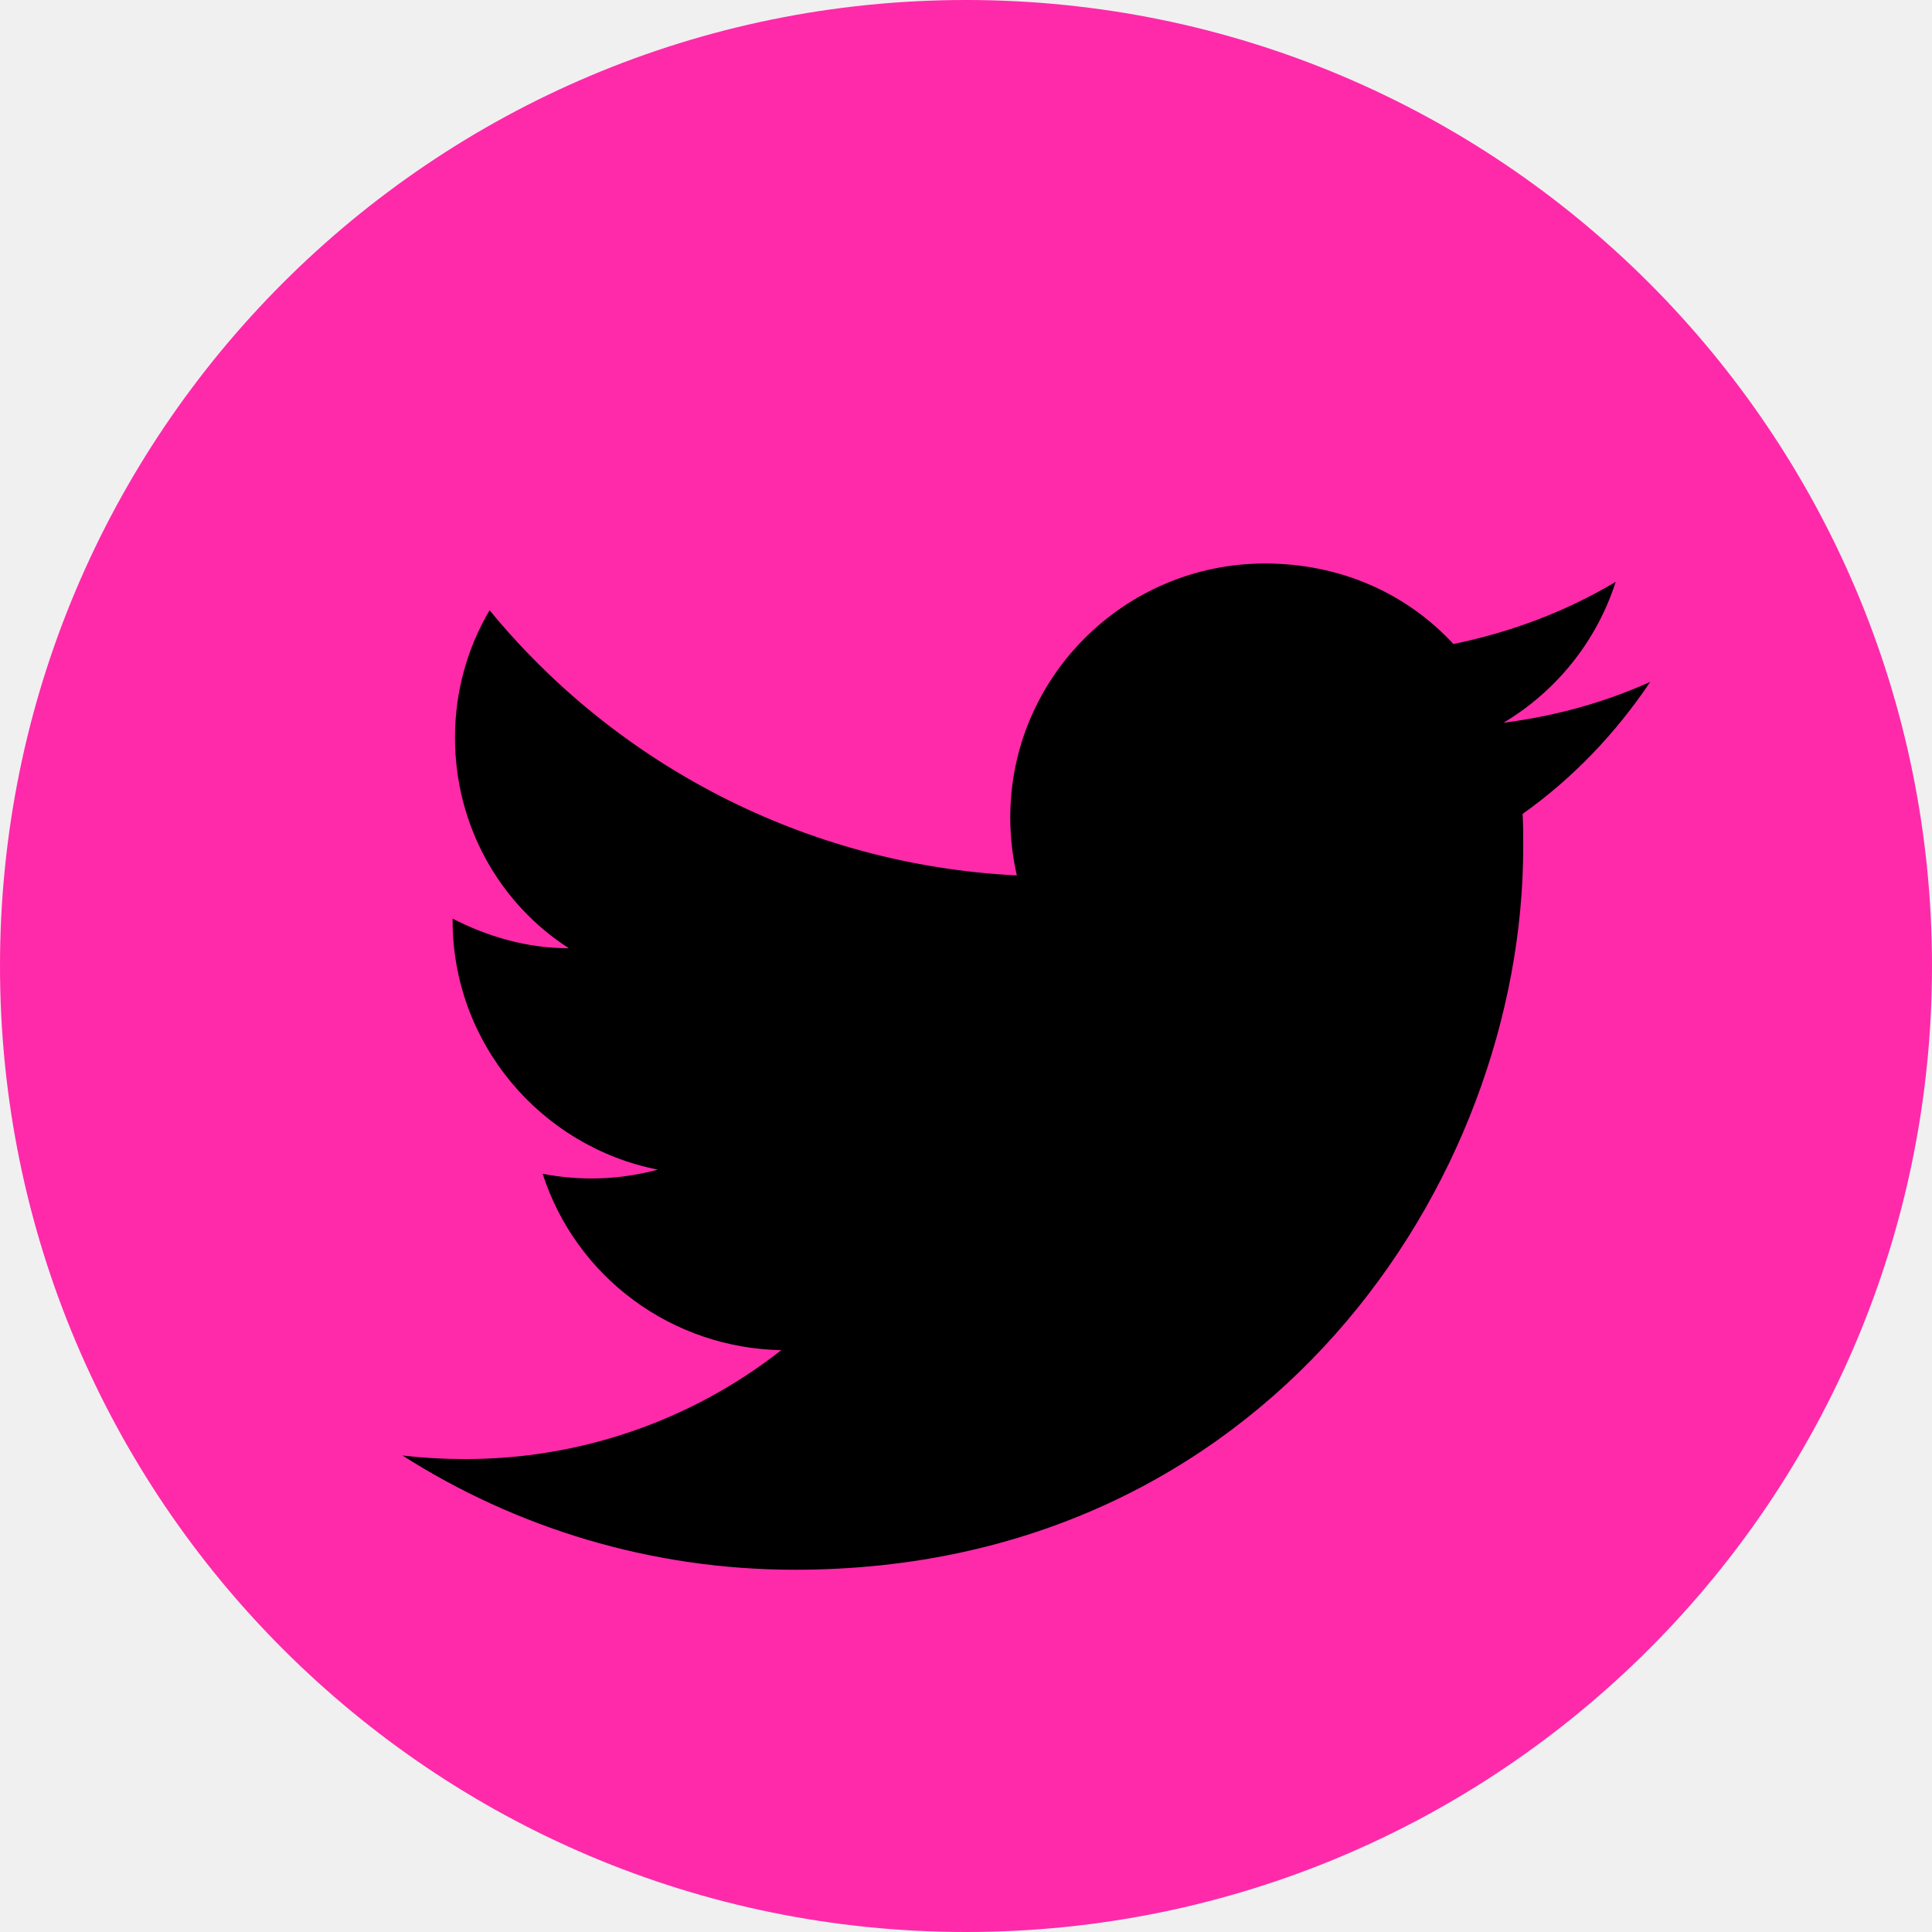
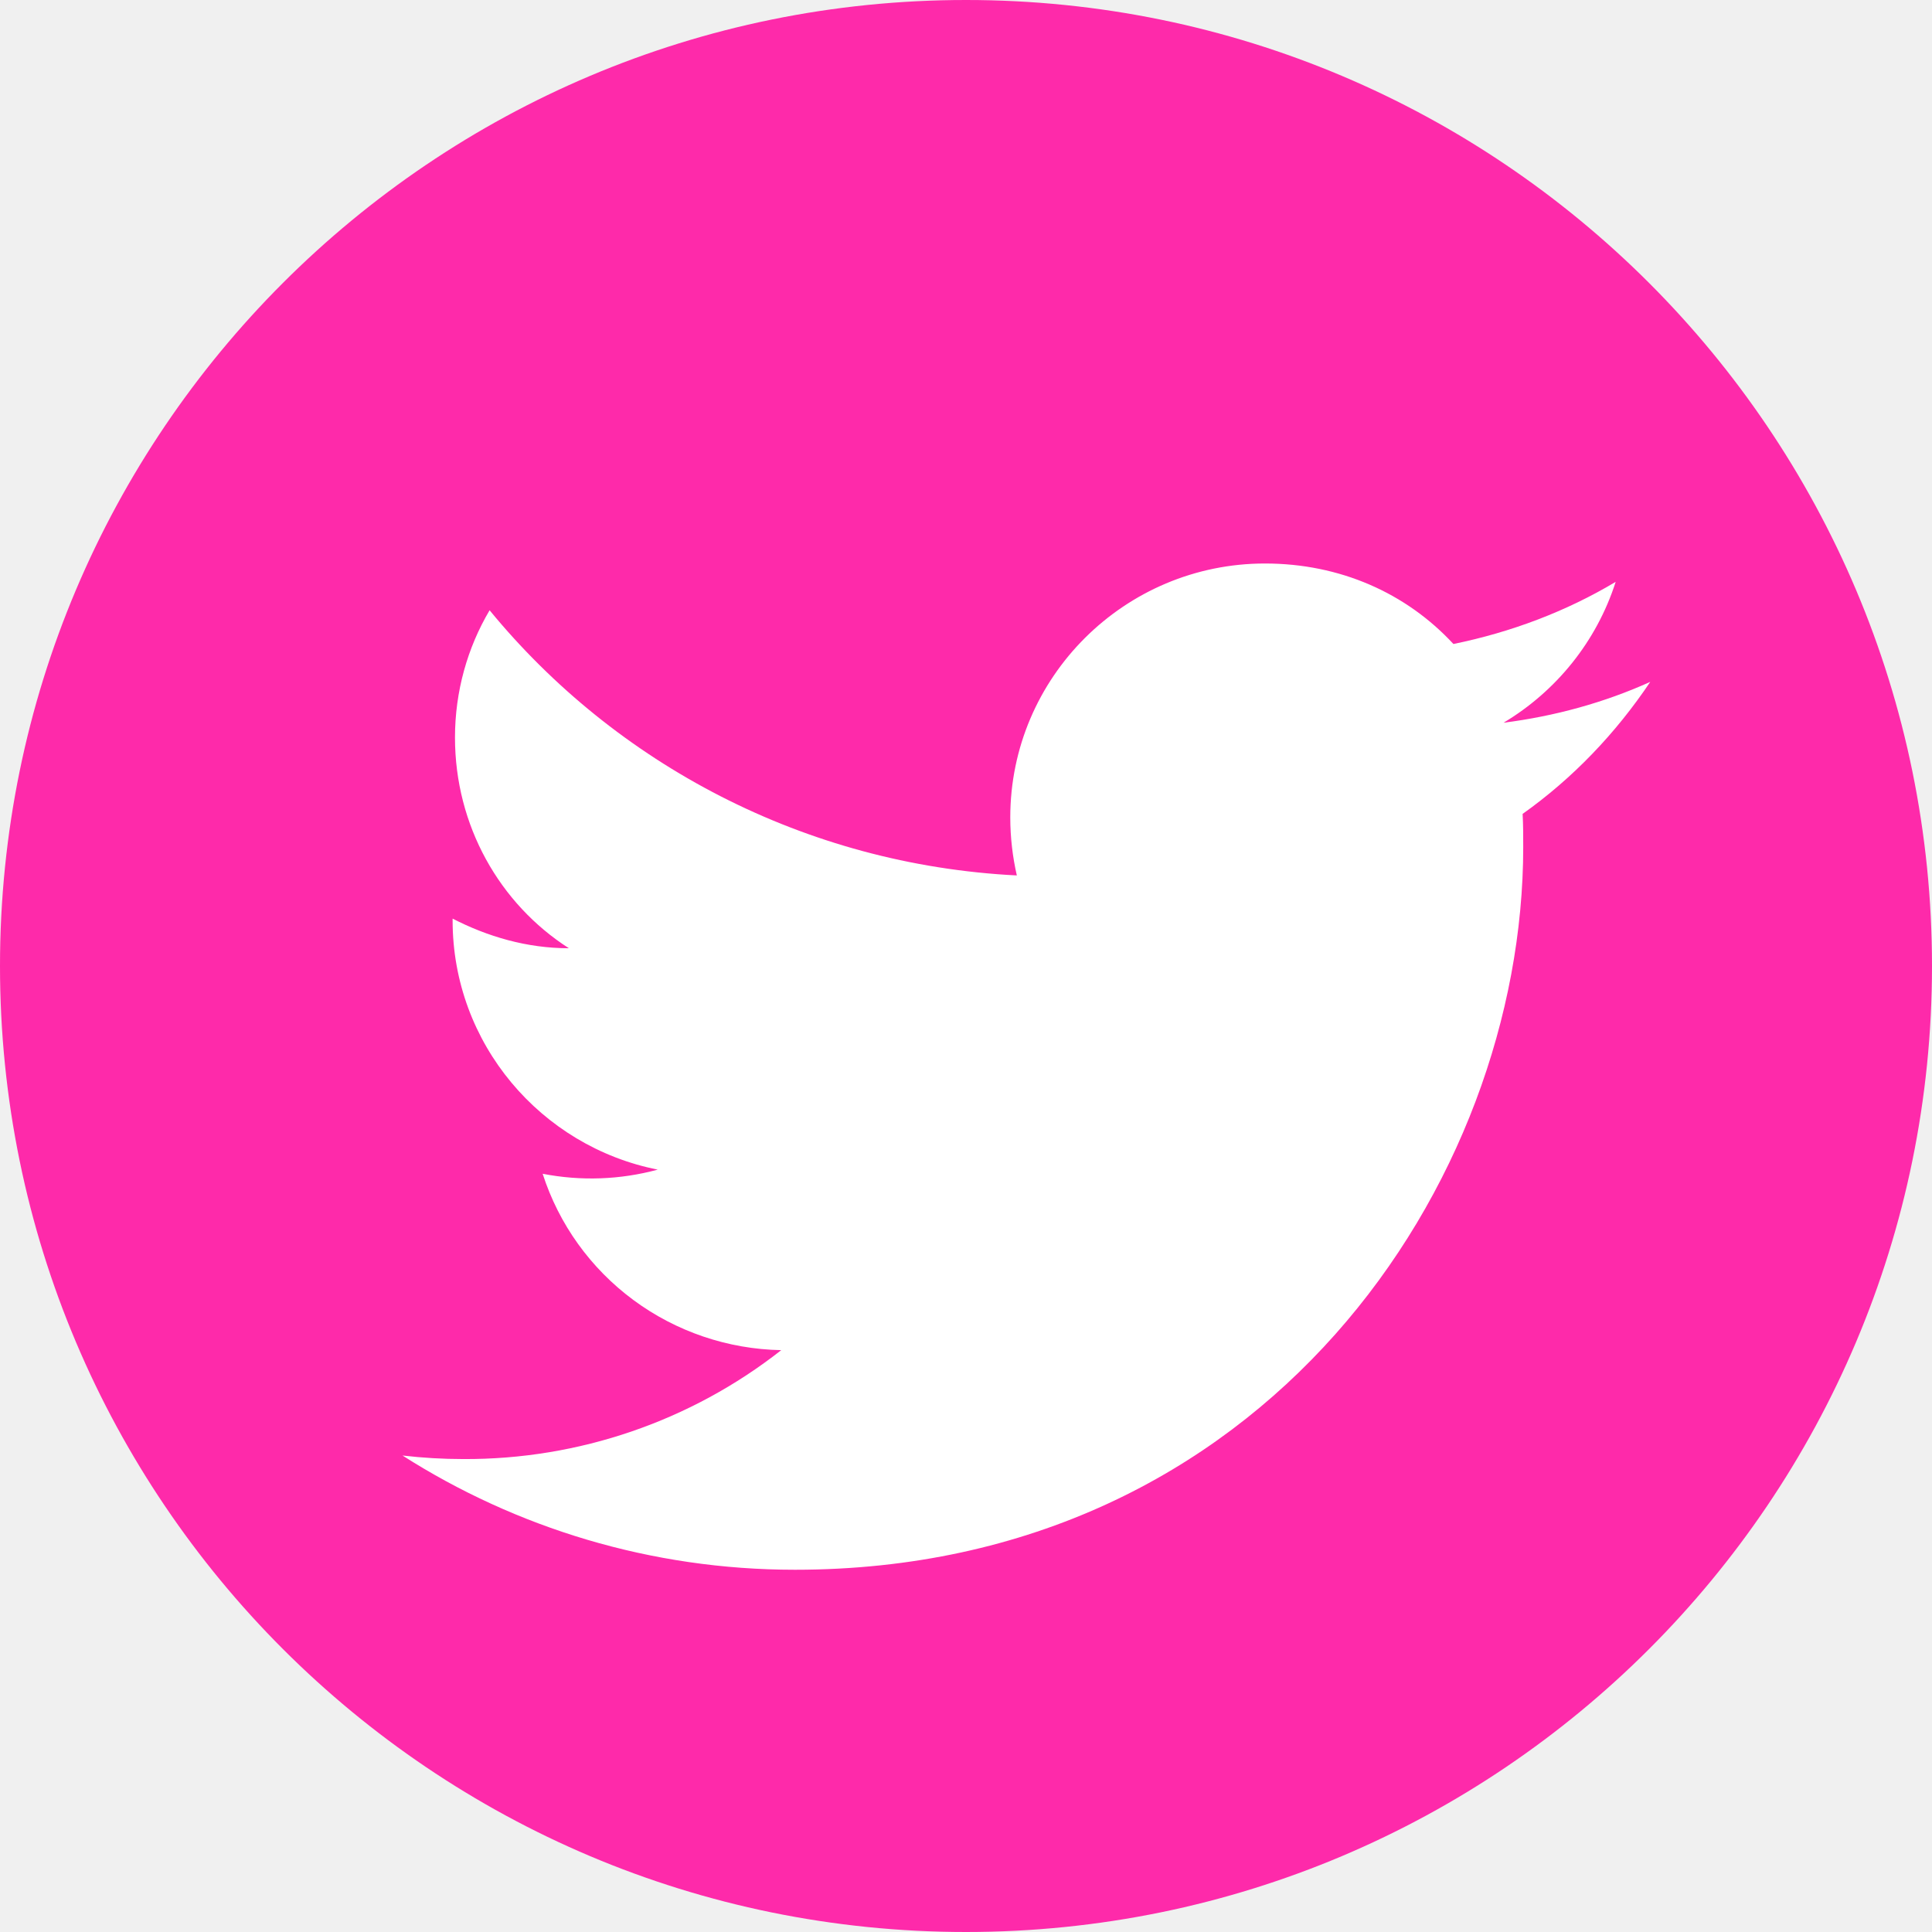
<svg xmlns="http://www.w3.org/2000/svg" width="48" height="48" viewBox="0 0 48 48" fill="none">
  <circle cx="24" cy="24" r="24" fill="#FE2AAA" />
-   <path d="M41 16.941C39.859 17.456 38.629 17.794 37.355 17.956C38.659 17.177 39.666 15.941 40.141 14.456C38.911 15.191 37.547 15.706 36.11 16C34.939 14.735 33.294 14 31.427 14C27.945 14 25.1 16.823 25.1 20.309C25.1 20.809 25.159 21.294 25.263 21.75C19.988 21.485 15.29 18.971 12.164 15.162C11.615 16.088 11.304 17.177 11.304 18.323C11.304 20.515 12.415 22.456 14.134 23.559C13.082 23.559 12.104 23.265 11.245 22.823V22.868C11.245 25.927 13.438 28.485 16.342 29.059C15.41 29.312 14.431 29.347 13.482 29.162C13.885 30.415 14.673 31.512 15.736 32.298C16.799 33.084 18.084 33.52 19.41 33.544C17.163 35.309 14.377 36.264 11.511 36.25C11.008 36.25 10.504 36.221 10 36.162C12.816 37.956 16.164 39 19.75 39C31.427 39 37.844 29.382 37.844 21.044C37.844 20.765 37.844 20.5 37.829 20.221C39.074 19.338 40.141 18.221 41 16.941Z" fill="black" />
+   <path d="M41 16.941C39.859 17.456 38.629 17.794 37.355 17.956C38.659 17.177 39.666 15.941 40.141 14.456C38.911 15.191 37.547 15.706 36.11 16C34.939 14.735 33.294 14 31.427 14C27.945 14 25.1 16.823 25.1 20.309C25.1 20.809 25.159 21.294 25.263 21.75C19.988 21.485 15.29 18.971 12.164 15.162C11.615 16.088 11.304 17.177 11.304 18.323C11.304 20.515 12.415 22.456 14.134 23.559C13.082 23.559 12.104 23.265 11.245 22.823V22.868C11.245 25.927 13.438 28.485 16.342 29.059C15.41 29.312 14.431 29.347 13.482 29.162C13.885 30.415 14.673 31.512 15.736 32.298C16.799 33.084 18.084 33.52 19.41 33.544C17.163 35.309 14.377 36.264 11.511 36.25C11.008 36.25 10.504 36.221 10 36.162C12.816 37.956 16.164 39 19.75 39C31.427 39 37.844 29.382 37.844 21.044C37.844 20.765 37.844 20.5 37.829 20.221C39.074 19.338 40.141 18.221 41 16.941Z" fill="white" />
</svg>
